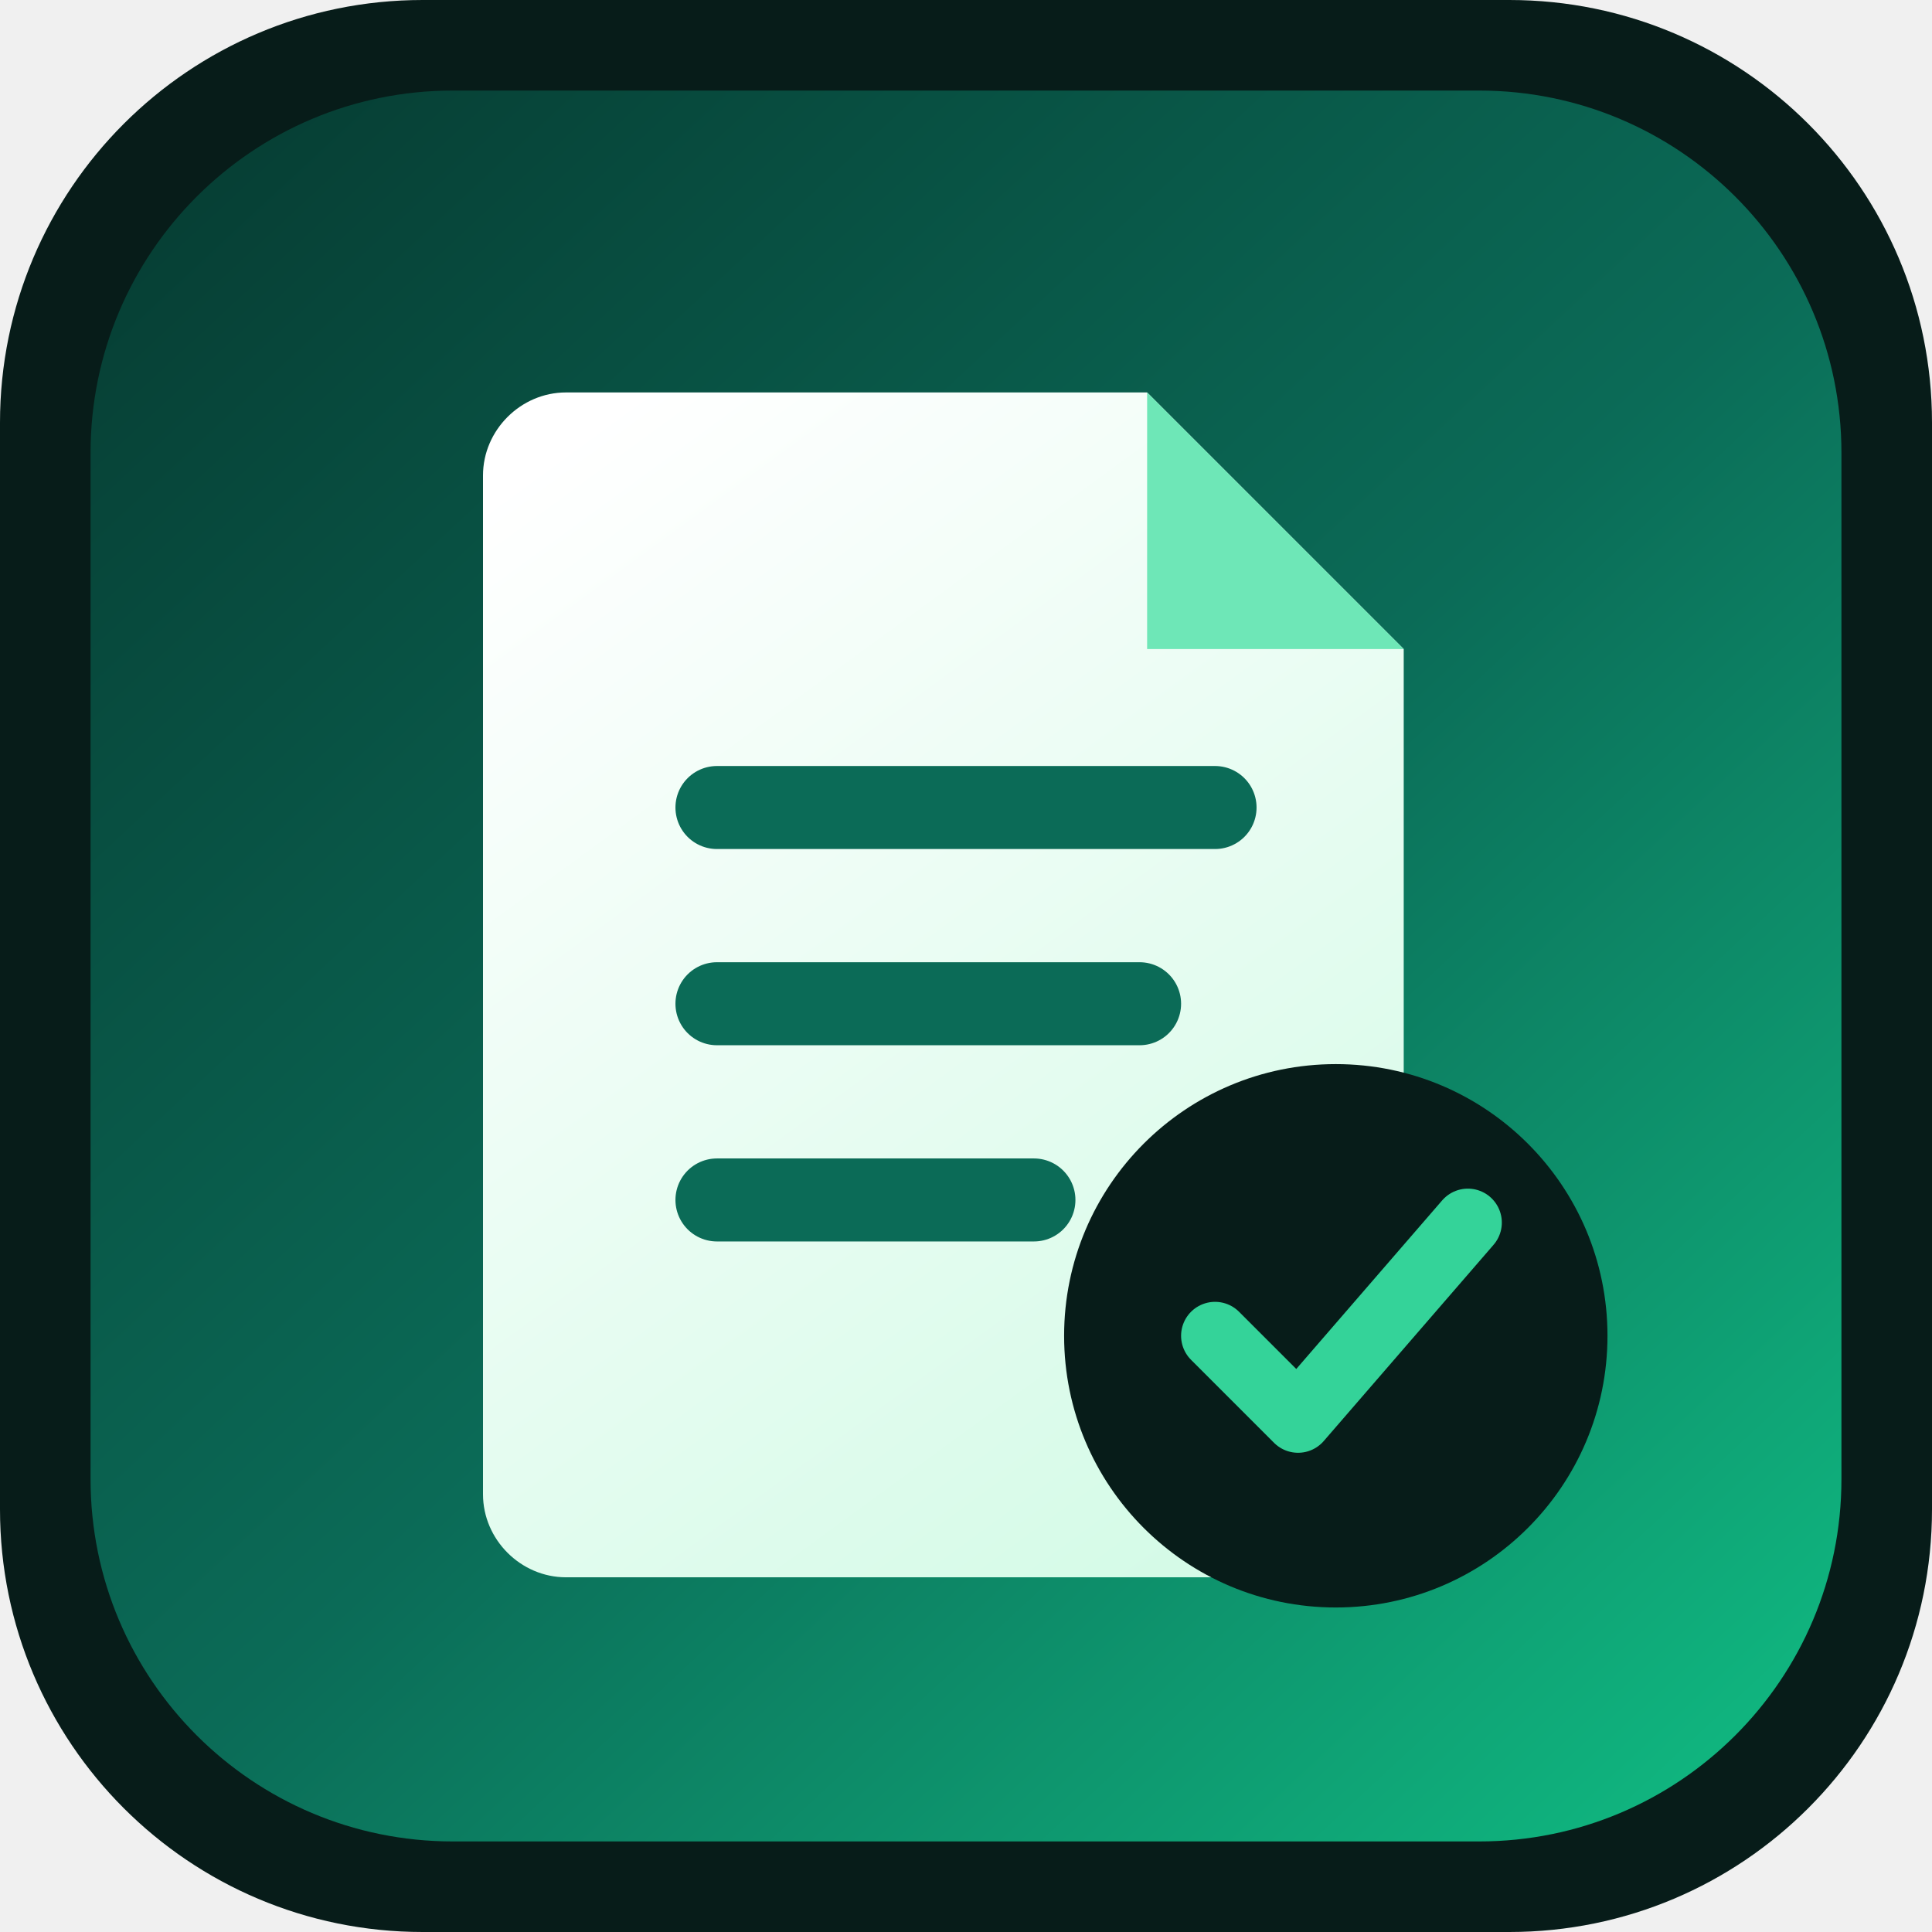
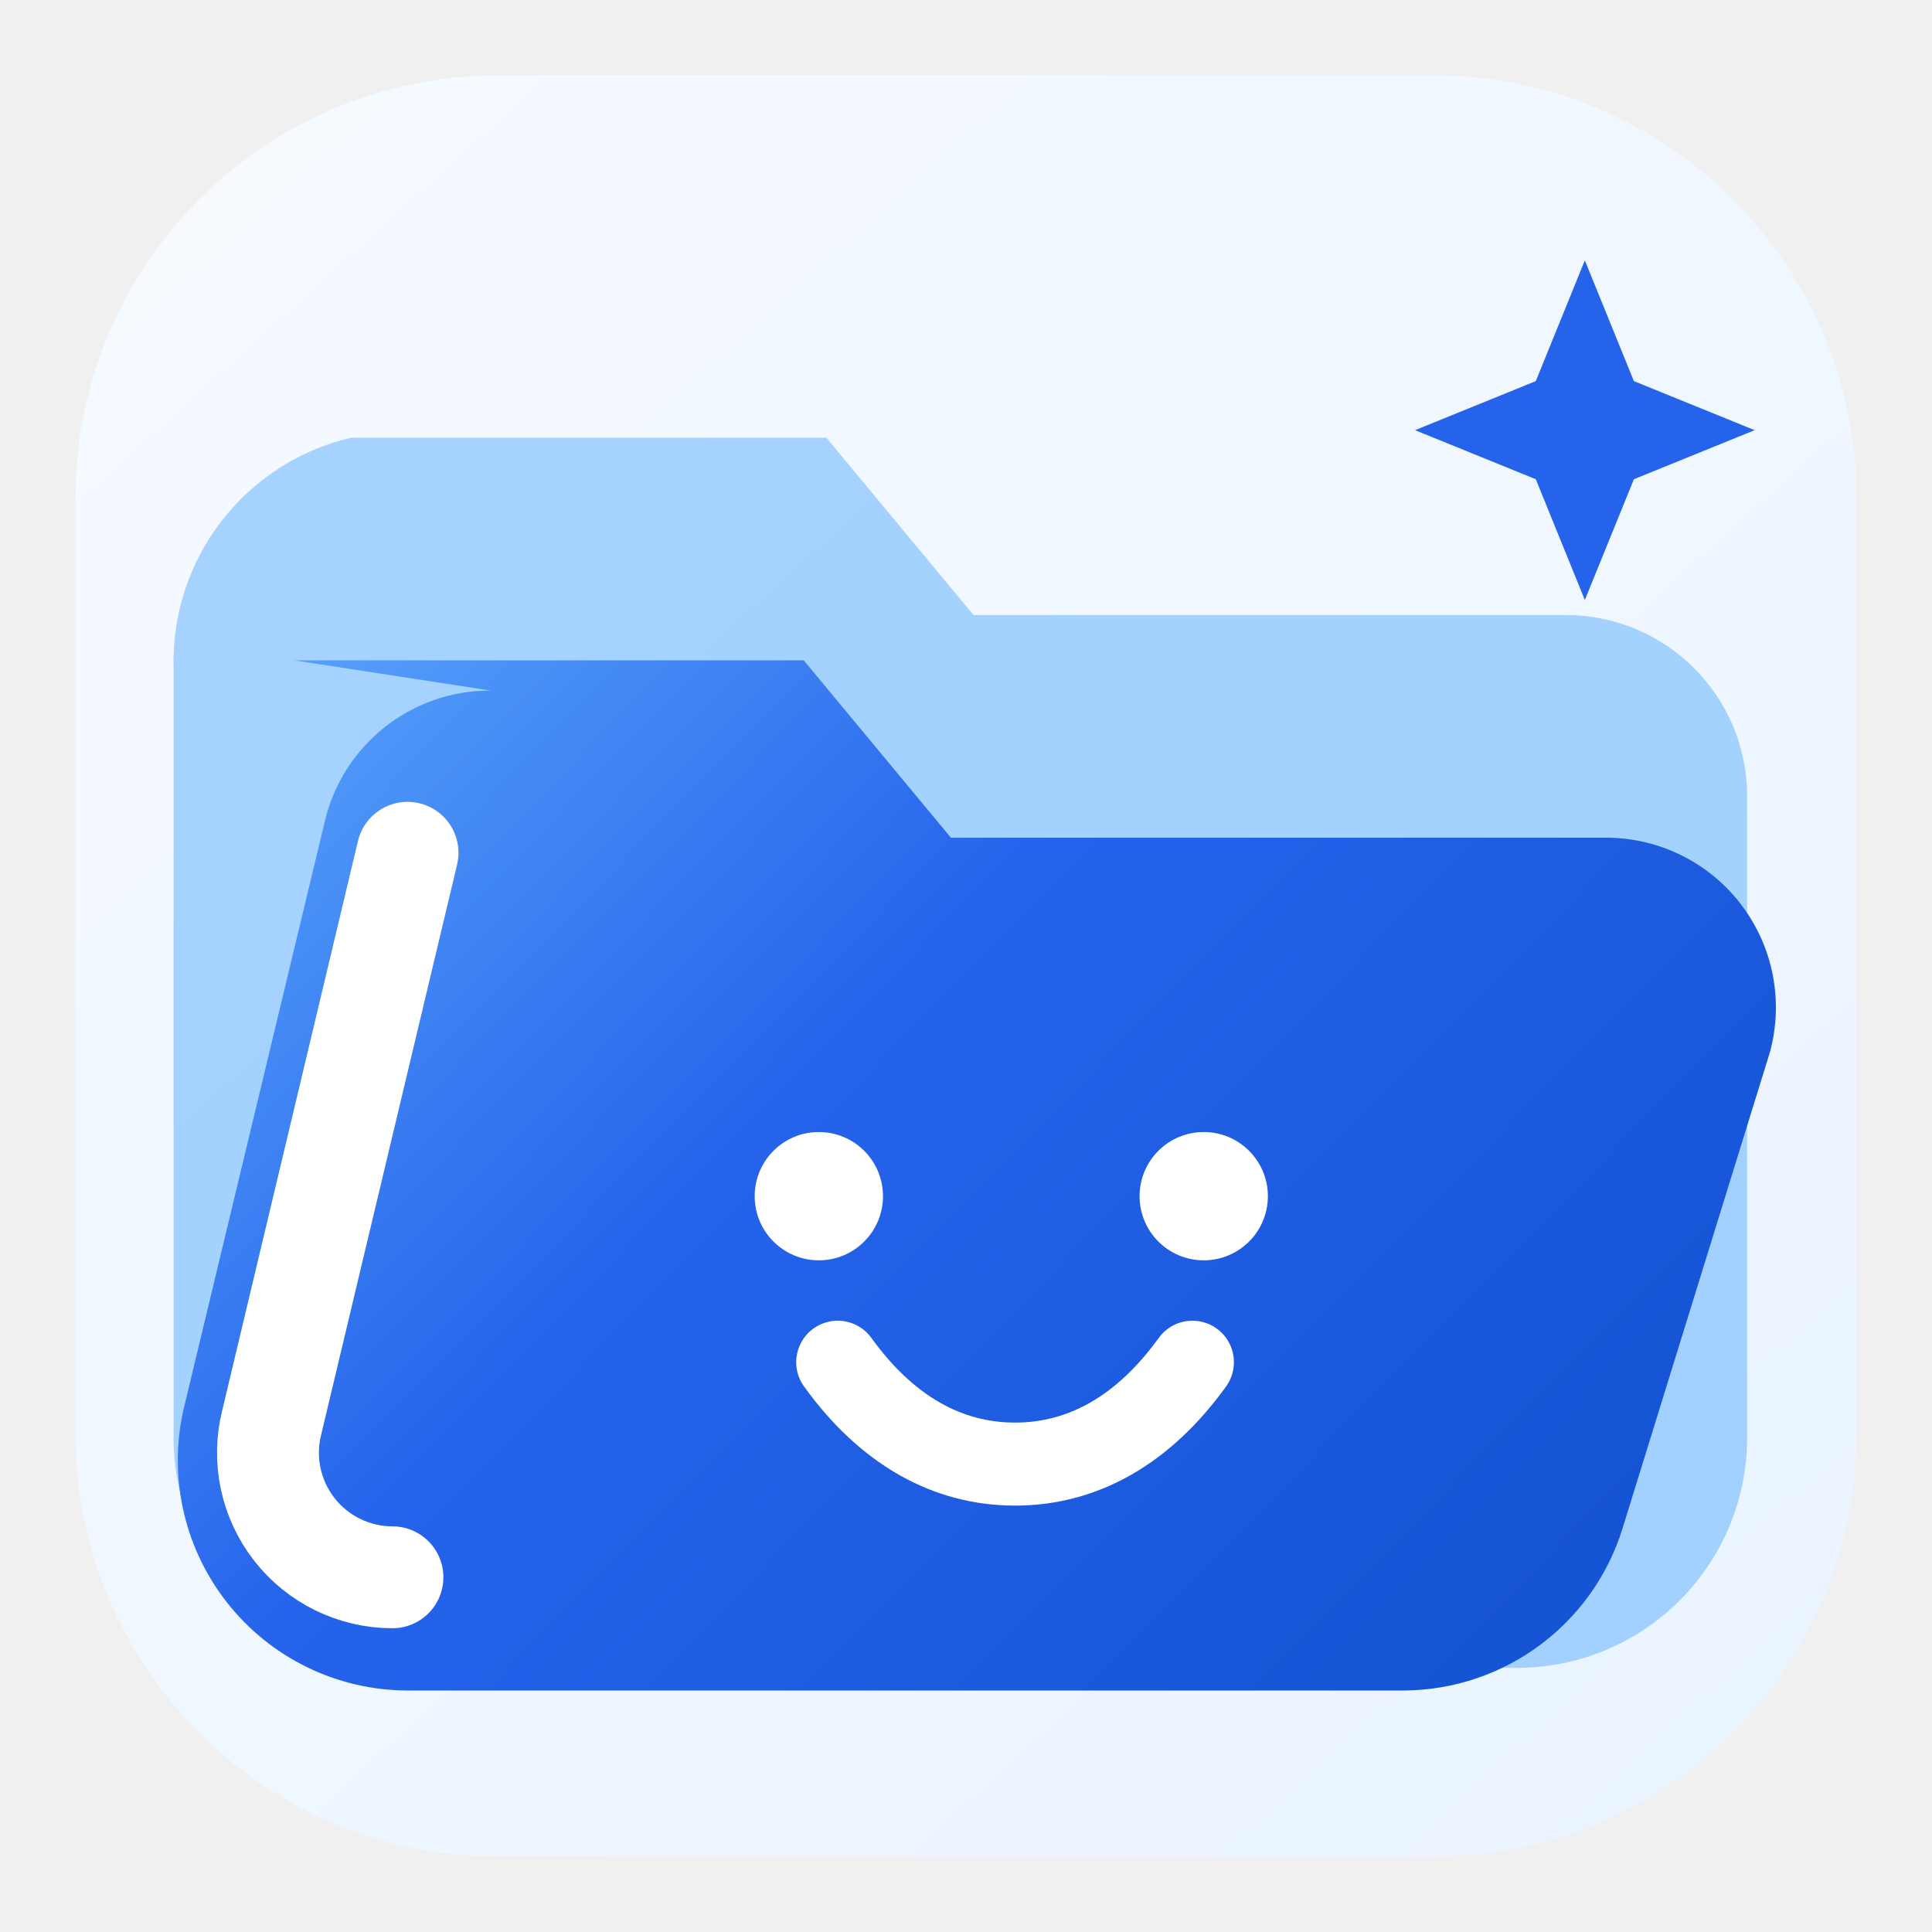
- <svg xmlns="http://www.w3.org/2000/svg" width="512" height="512" viewBox="0 0 512 512">
+ <svg xmlns="http://www.w3.org/2000/svg" viewBox="0 0 512 512" role="img" aria-label="FileMate">
  <defs>
-     <linearGradient id="bg" x1="48" y1="32" x2="464" y2="480" gradientUnits="userSpaceOnUse">
-       <stop stop-color="#063D33" />
-       <stop offset="0.52" stop-color="#0B6B57" />
-       <stop offset="1" stop-color="#10B981" />
+     <linearGradient id="tile" x1="54" y1="34" x2="458" y2="480" gradientUnits="userSpaceOnUse">
+       <stop stop-color="#F5FAFF" />
+       <stop offset="1" stop-color="#EAF4FF" />
    </linearGradient>
-     <linearGradient id="paper" x1="156" y1="112" x2="372" y2="408" gradientUnits="userSpaceOnUse">
-       <stop stop-color="#FFFFFF" />
-       <stop offset="1" stop-color="#D1FAE5" />
+     <linearGradient id="folder" x1="84" y1="92" x2="427" y2="428" gradientUnits="userSpaceOnUse">
+       <stop stop-color="#64B2FF" />
+       <stop offset=".48" stop-color="#2563EB" />
+       <stop offset="1" stop-color="#1453D3" />
    </linearGradient>
  </defs>
-   <rect width="512" height="512" rx="112" fill="#071C19" />
-   <rect x="24" y="24" width="464" height="464" rx="96" fill="url(#bg)" />
-   <path d="M150 104h154l68 68v224c0 12-10 22-22 22H150c-12 0-22-10-22-22V126c0-12 10-22 22-22Z" fill="url(#paper)" />
-   <path d="M304 104v68h68" fill="#6EE7B7" />
-   <path d="M190 214h132M190 266h112M190 318h84" stroke="#0B6B57" stroke-width="22" stroke-linecap="round" />
-   <circle cx="354" cy="354" r="72" fill="#071C19" />
-   <path d="m322 354 22 22 45-52" fill="none" stroke="#34D399" stroke-width="18" stroke-linecap="round" stroke-linejoin="round" />
+   <rect x="20" y="20" width="472" height="472" rx="112" fill="url(#tile)" />
+   <path d="M93 116h126l39 47h157a48 48 0 0 1 48 48v170a61 61 0 0 1-61 61H107a61 61 0 0 1-61-61V177a61 61 0 0 1 47-61Z" fill="#8AC5FF" opacity=".74" />
+   <path d="M78 175h135l39 47h174a45 45 0 0 1 43 57l-39 126a61 61 0 0 1-58 43H108a61 61 0 0 1-59-76l37-154a45 45 0 0 1 44-35Z" fill="url(#folder)" />
+   <path d="M108 226 72 377a33 33 0 0 0 32 41" fill="none" stroke="#fff" stroke-width="27" stroke-linecap="round" />
+   <circle cx="217" cy="317" r="17" fill="#fff" />
+   <circle cx="319" cy="317" r="17" fill="#fff" />
+   <path d="M222 361c13 18 29 27 47 27s34-9 47-27" fill="none" stroke="#fff" stroke-width="22" stroke-linecap="round" />
+   <path d="m420 69 13 32 32 13-32 13-13 32-13-32-32-13 32-13 13-32Z" fill="#2563EB" />
</svg>
